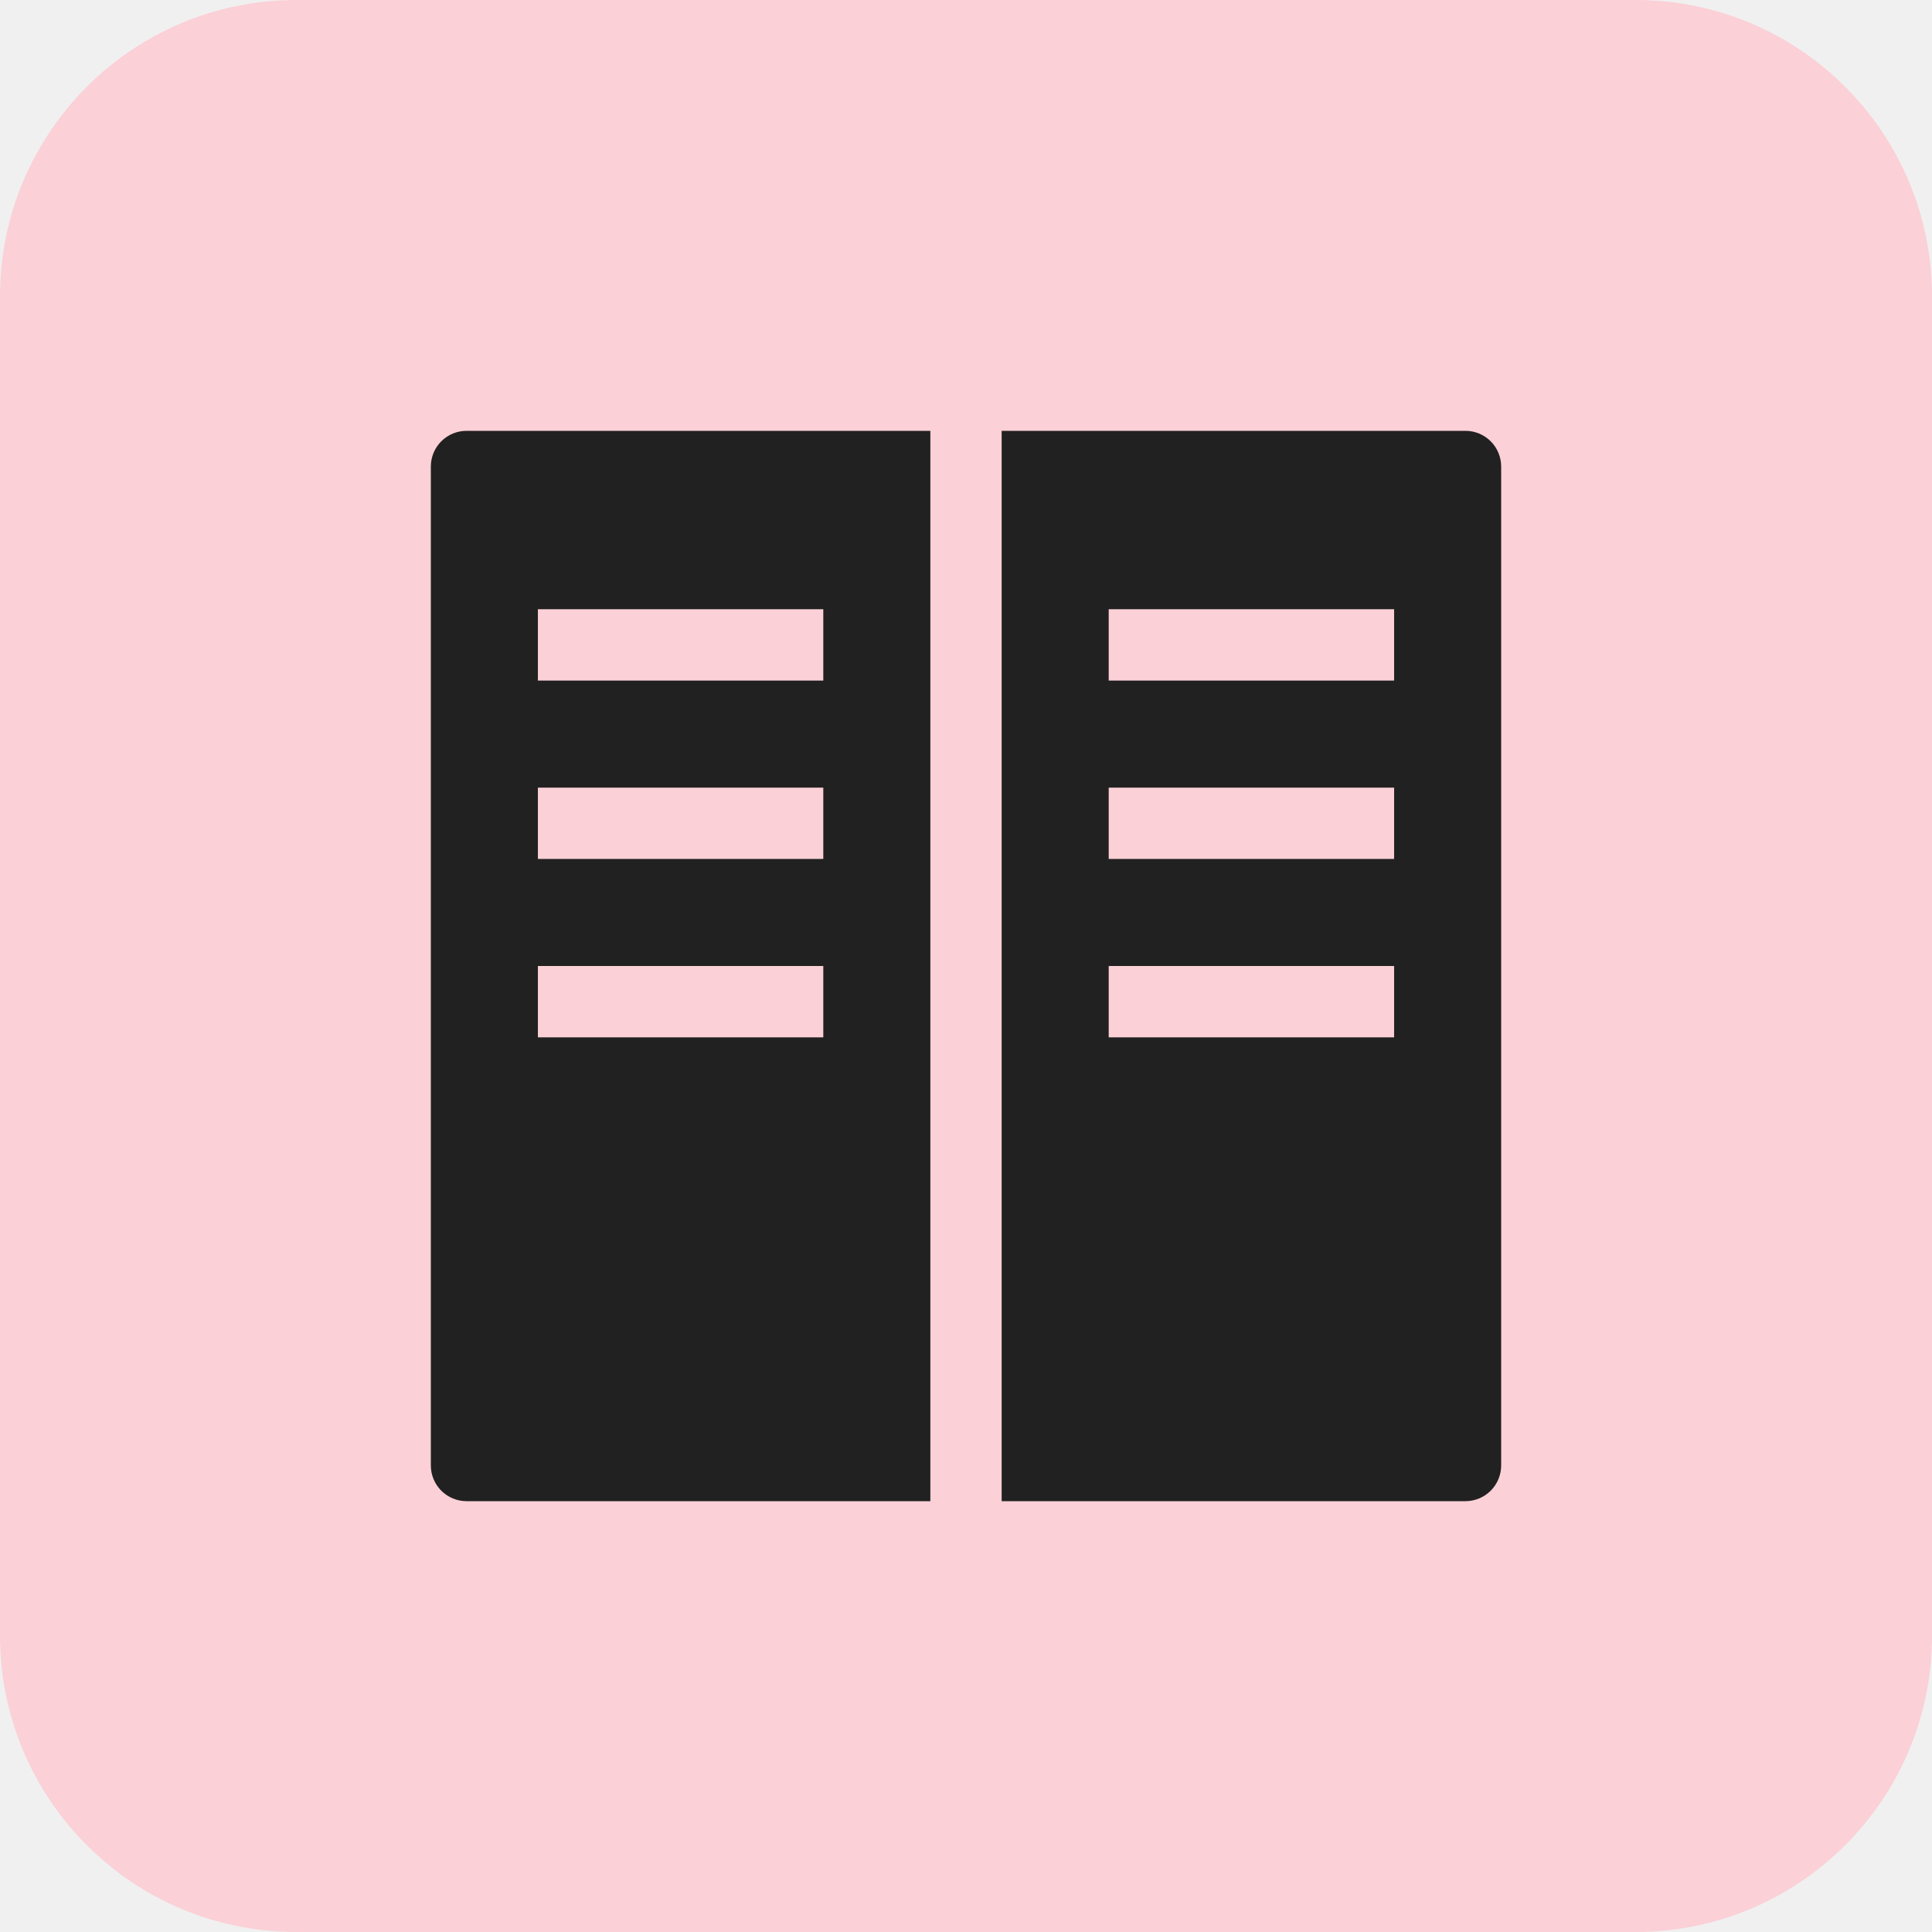
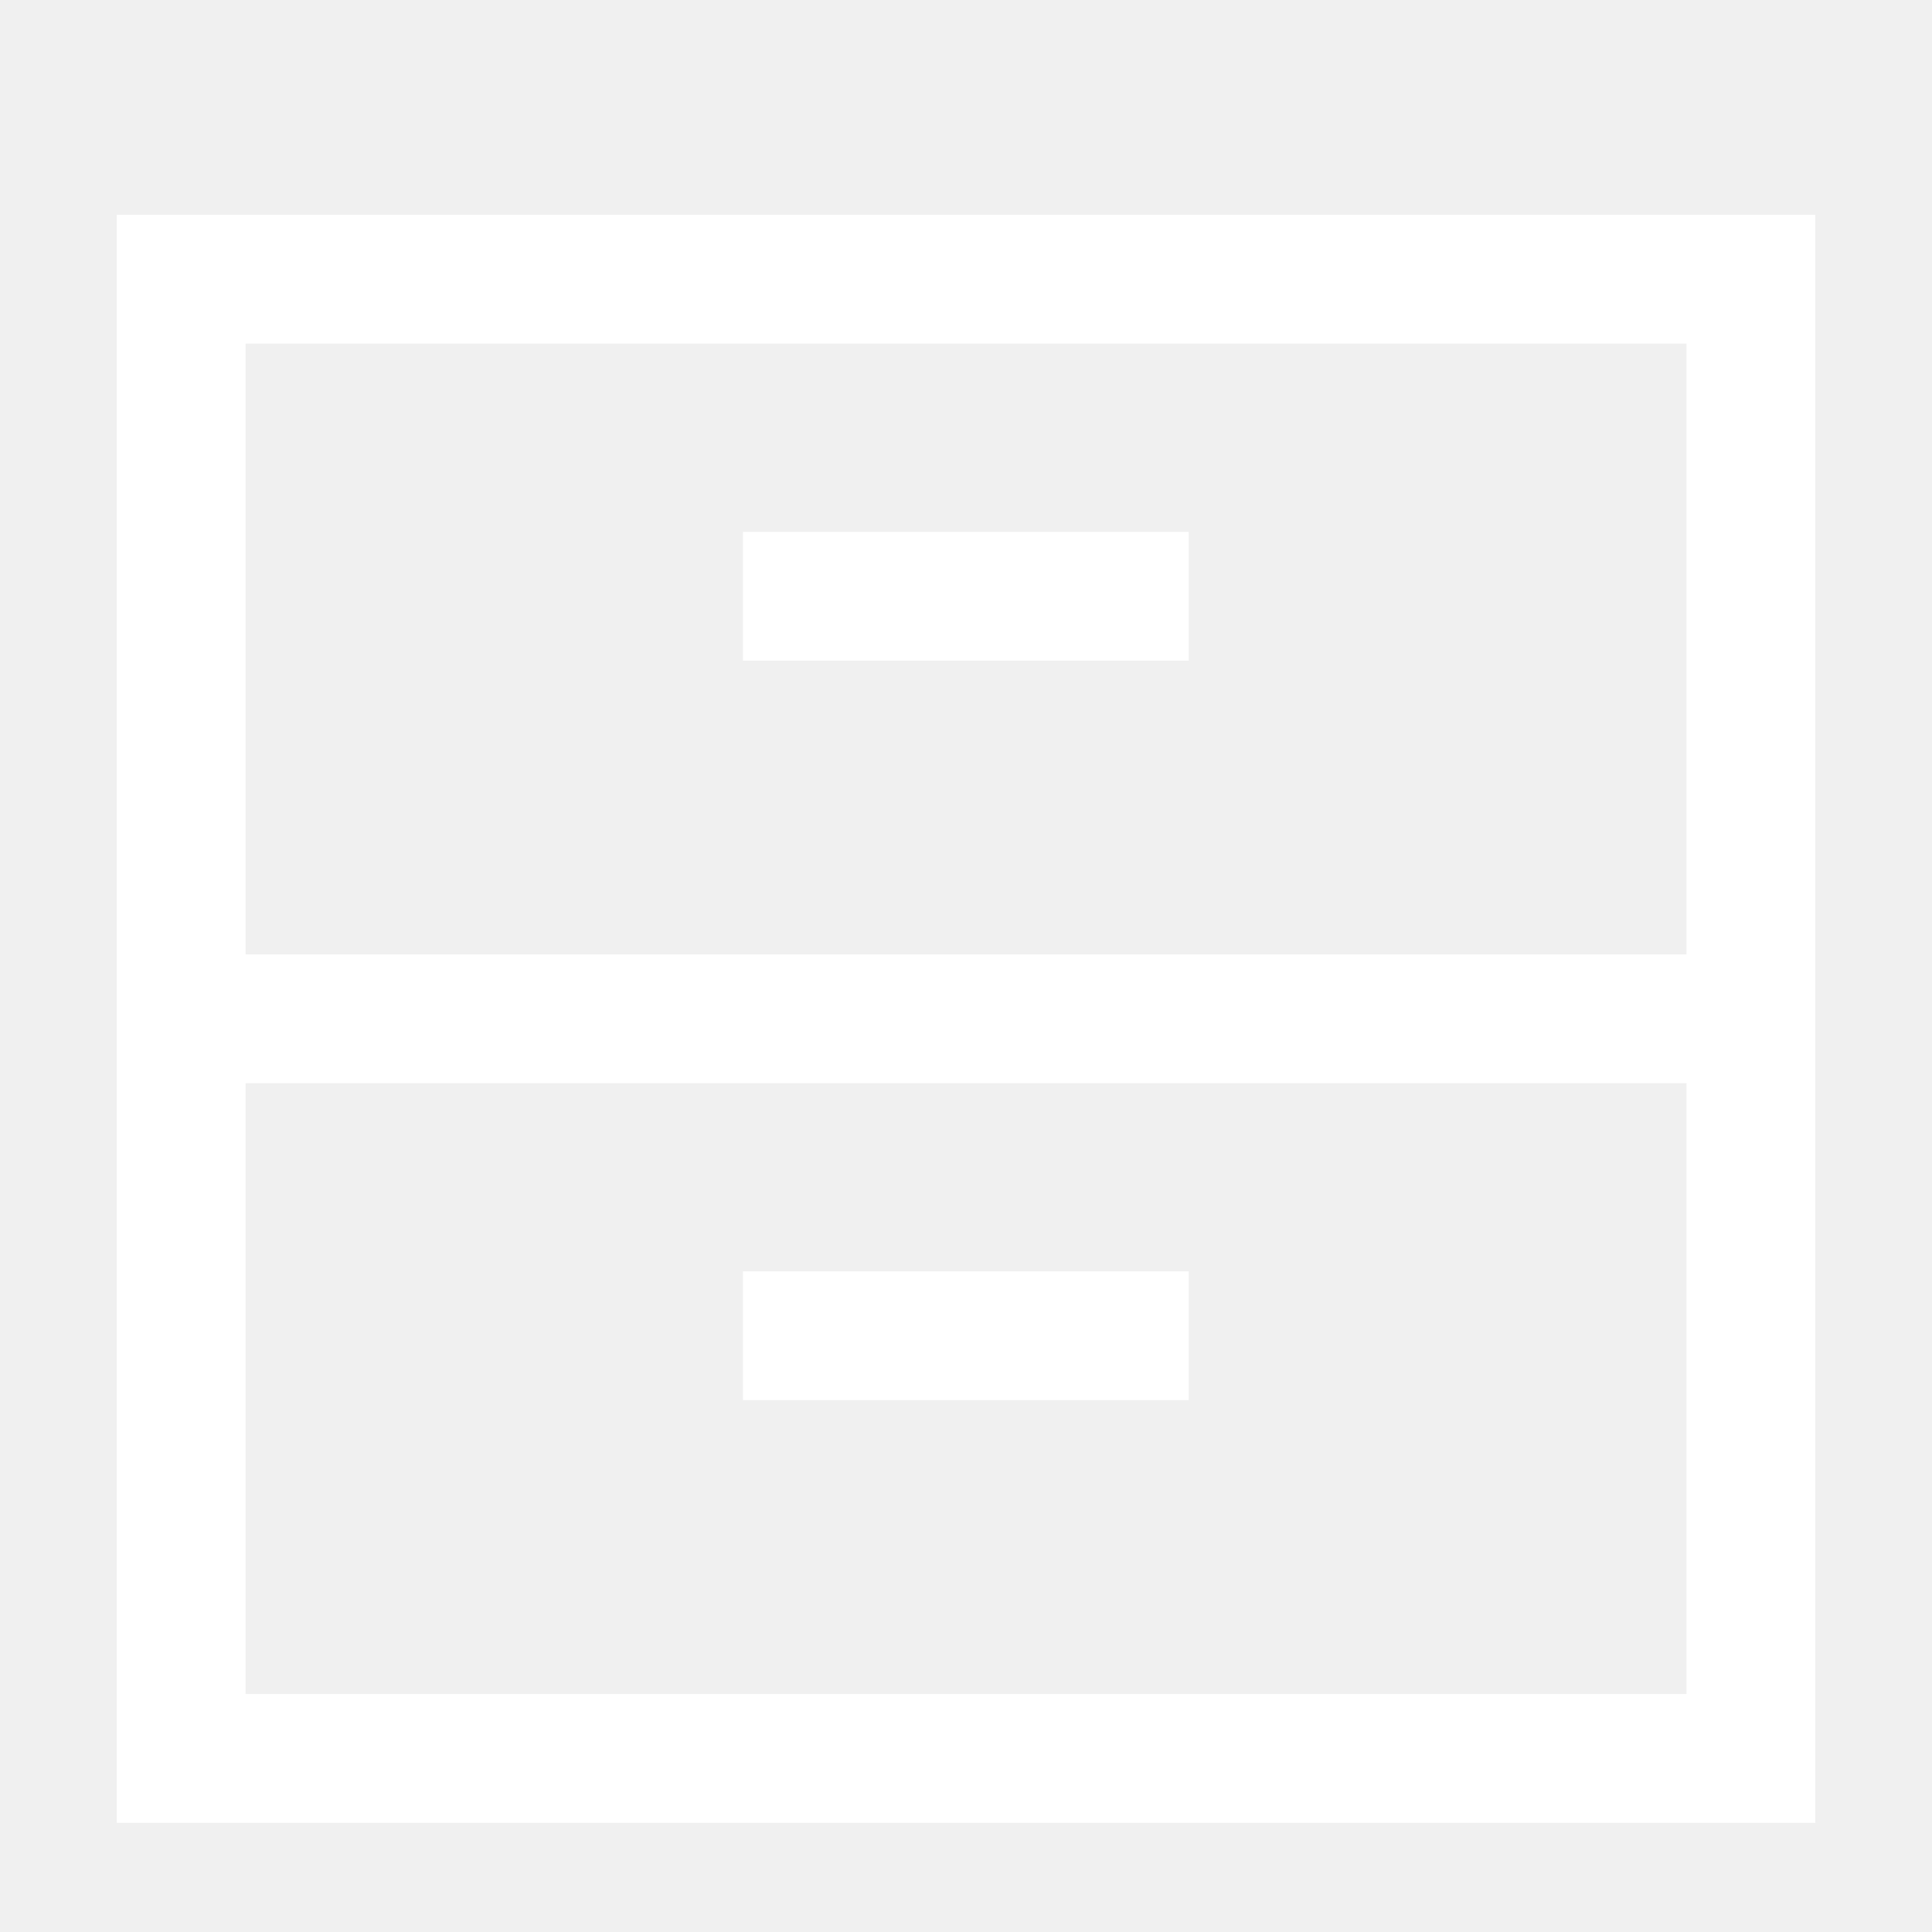
- <svg xmlns="http://www.w3.org/2000/svg" width="44" height="44" viewBox="0 0 44 44" fill="none">
-   <rect width="44" height="44" rx="6.75" fill="#FBD0D7" />
-   <g clip-path="url(#clip0_24713_4588)">
-     <path d="M10.625 9.812C10.409 9.812 10.203 9.898 10.05 10.05C9.898 10.203 9.812 10.409 9.812 10.625V33.375C9.812 33.59 9.898 33.797 10.05 33.95C10.203 34.102 10.409 34.188 10.625 34.188H21.188V9.812H10.625ZM18.75 23.625H12.25V22H18.75V23.625ZM18.75 19.562H12.25V17.938H18.75V19.562ZM18.75 15.5H12.25V13.875H18.75V15.5Z" fill="#212121" />
-     <path d="M33.375 9.812H22.812V34.188H33.375C33.59 34.188 33.797 34.102 33.95 33.95C34.102 33.797 34.188 33.59 34.188 33.375V10.625C34.188 10.409 34.102 10.203 33.95 10.05C33.797 9.898 33.59 9.812 33.375 9.812ZM31.75 23.625H25.25V22H31.75V23.625ZM31.75 19.562H25.25V17.938H31.75V19.562ZM31.75 15.5H25.25V13.875H31.75V15.5Z" fill="#212121" />
-   </g>
-   <defs>
-     <clipPath id="clip0_24713_4588">
-       <rect width="26" height="26" fill="white" transform="translate(9 9)" />
-     </clipPath>
-   </defs>
+ <svg xmlns="http://www.w3.org/2000/svg" width="18" height="18" viewBox="0 0 18 18" fill="none">
+   <path fill-rule="evenodd" clip-rule="evenodd" d="M1.688 2.001H1.088V2.601V8.892V10.092V16.383V16.983H1.688H16.313H16.913V16.383V10.092V8.892V2.601V2.001H16.313H1.688ZM15.713 8.892V3.201H2.288V8.892H15.713ZM2.288 10.092V15.783H15.713V10.092H2.288ZM6.922 4.955H7.522H10.475H11.075V6.155H10.475H7.522H6.922V4.955ZM7.522 11.845H6.922V13.045H7.522H10.475H11.075V11.845H10.475H7.522Z" fill="white" />
</svg>
